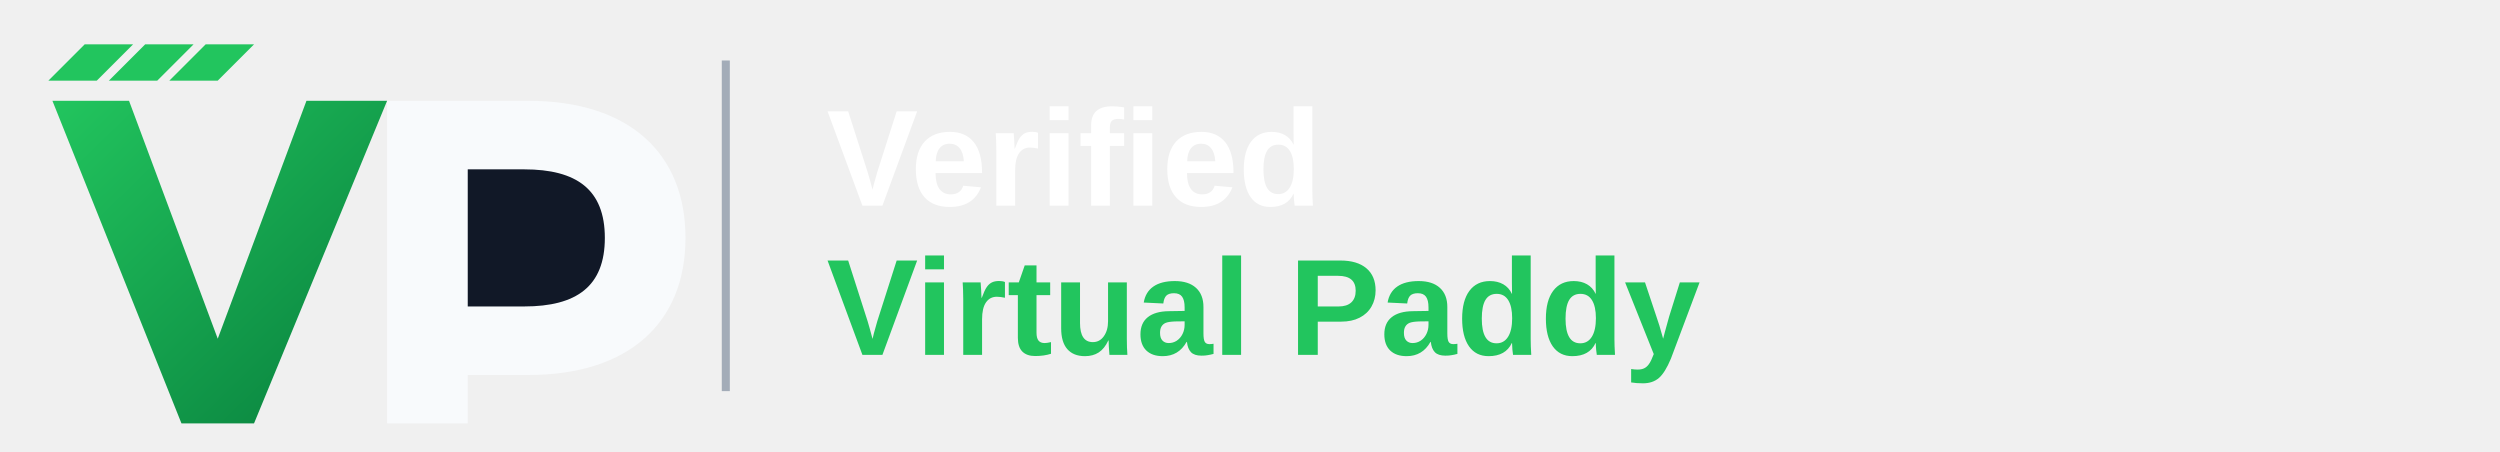
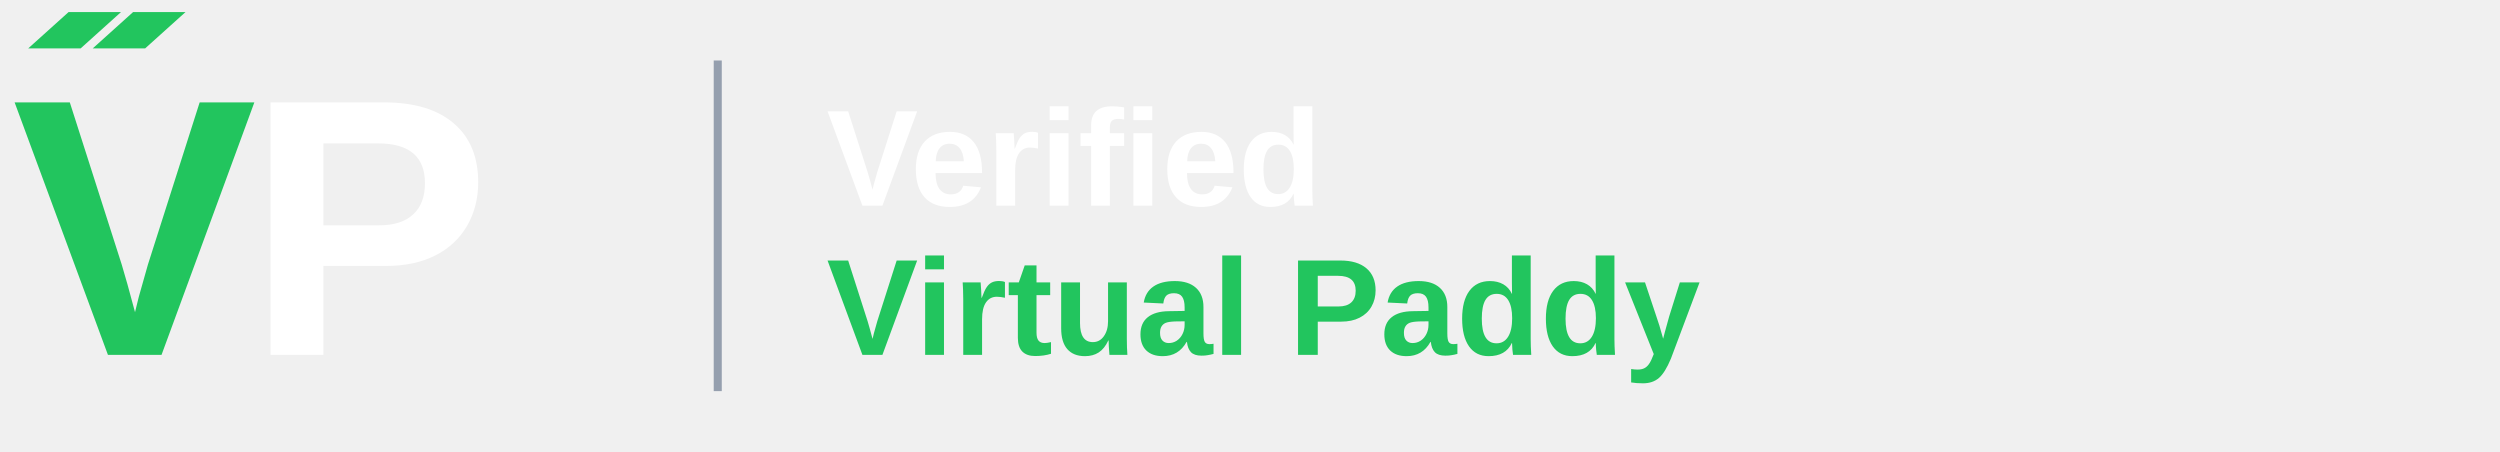
<svg xmlns="http://www.w3.org/2000/svg" viewBox="0 0 620 112" role="img" aria-labelledby="title desc">
-   <defs>
-     <linearGradient id="green" x1="0" y1="0" x2="1" y2="1">
-       <stop offset="0" stop-color="#22c55e" />
-       <stop offset="1" stop-color="#087f3d" />
-     </linearGradient>
-   </defs>
-   <g transform="translate(5 7)">
-     <path d="M8 18h19l22 59 22-59h20L58 98H40z" fill="url(#green)" />
-     <path d="M91 18h35c25 0 39 13 39 34s-14 34-39 34h-15v12H91z" fill="#f8fafc" />
-     <path d="M111 35v34h14c13 0 20-5 20-17s-7-17-20-17z" fill="#111827" />
-     <path d="M7 13l9-9h12l-9 9zm15 0l9-9h12l-9 9zm15 0l9-9h12l-9 9z" fill="#22c55e" />
-   </g>
-   <path d="M180 15v82" stroke="#64748b" stroke-opacity=".55" stroke-width="2" />
+   <text x="3" y="88" font-family="Arial,Helvetica,sans-serif" font-size="91" font-weight="900" letter-spacing="-8" fill="#22c55e">V</text>
+   <text x="61" y="88" font-family="Arial,Helvetica,sans-serif" font-size="91" font-weight="900" letter-spacing="-5" fill="#ffffff">P</text>
+   <path d="M7 12l10-9h13l-10 9zm16 0l10-9h13l-10 9z" fill="#22c55e" />
+   <path d="M178 15v82" stroke="#64748b" stroke-opacity=".65" stroke-width="2" />
  <text x="205" y="51" font-family="Arial,Helvetica,sans-serif" font-size="34" font-weight="800" fill="#ffffff">Verified</text>
  <text x="205" y="88" font-family="Arial,Helvetica,sans-serif" font-size="34" font-weight="800" fill="#22c55e">Virtual Paddy</text>
</svg>
